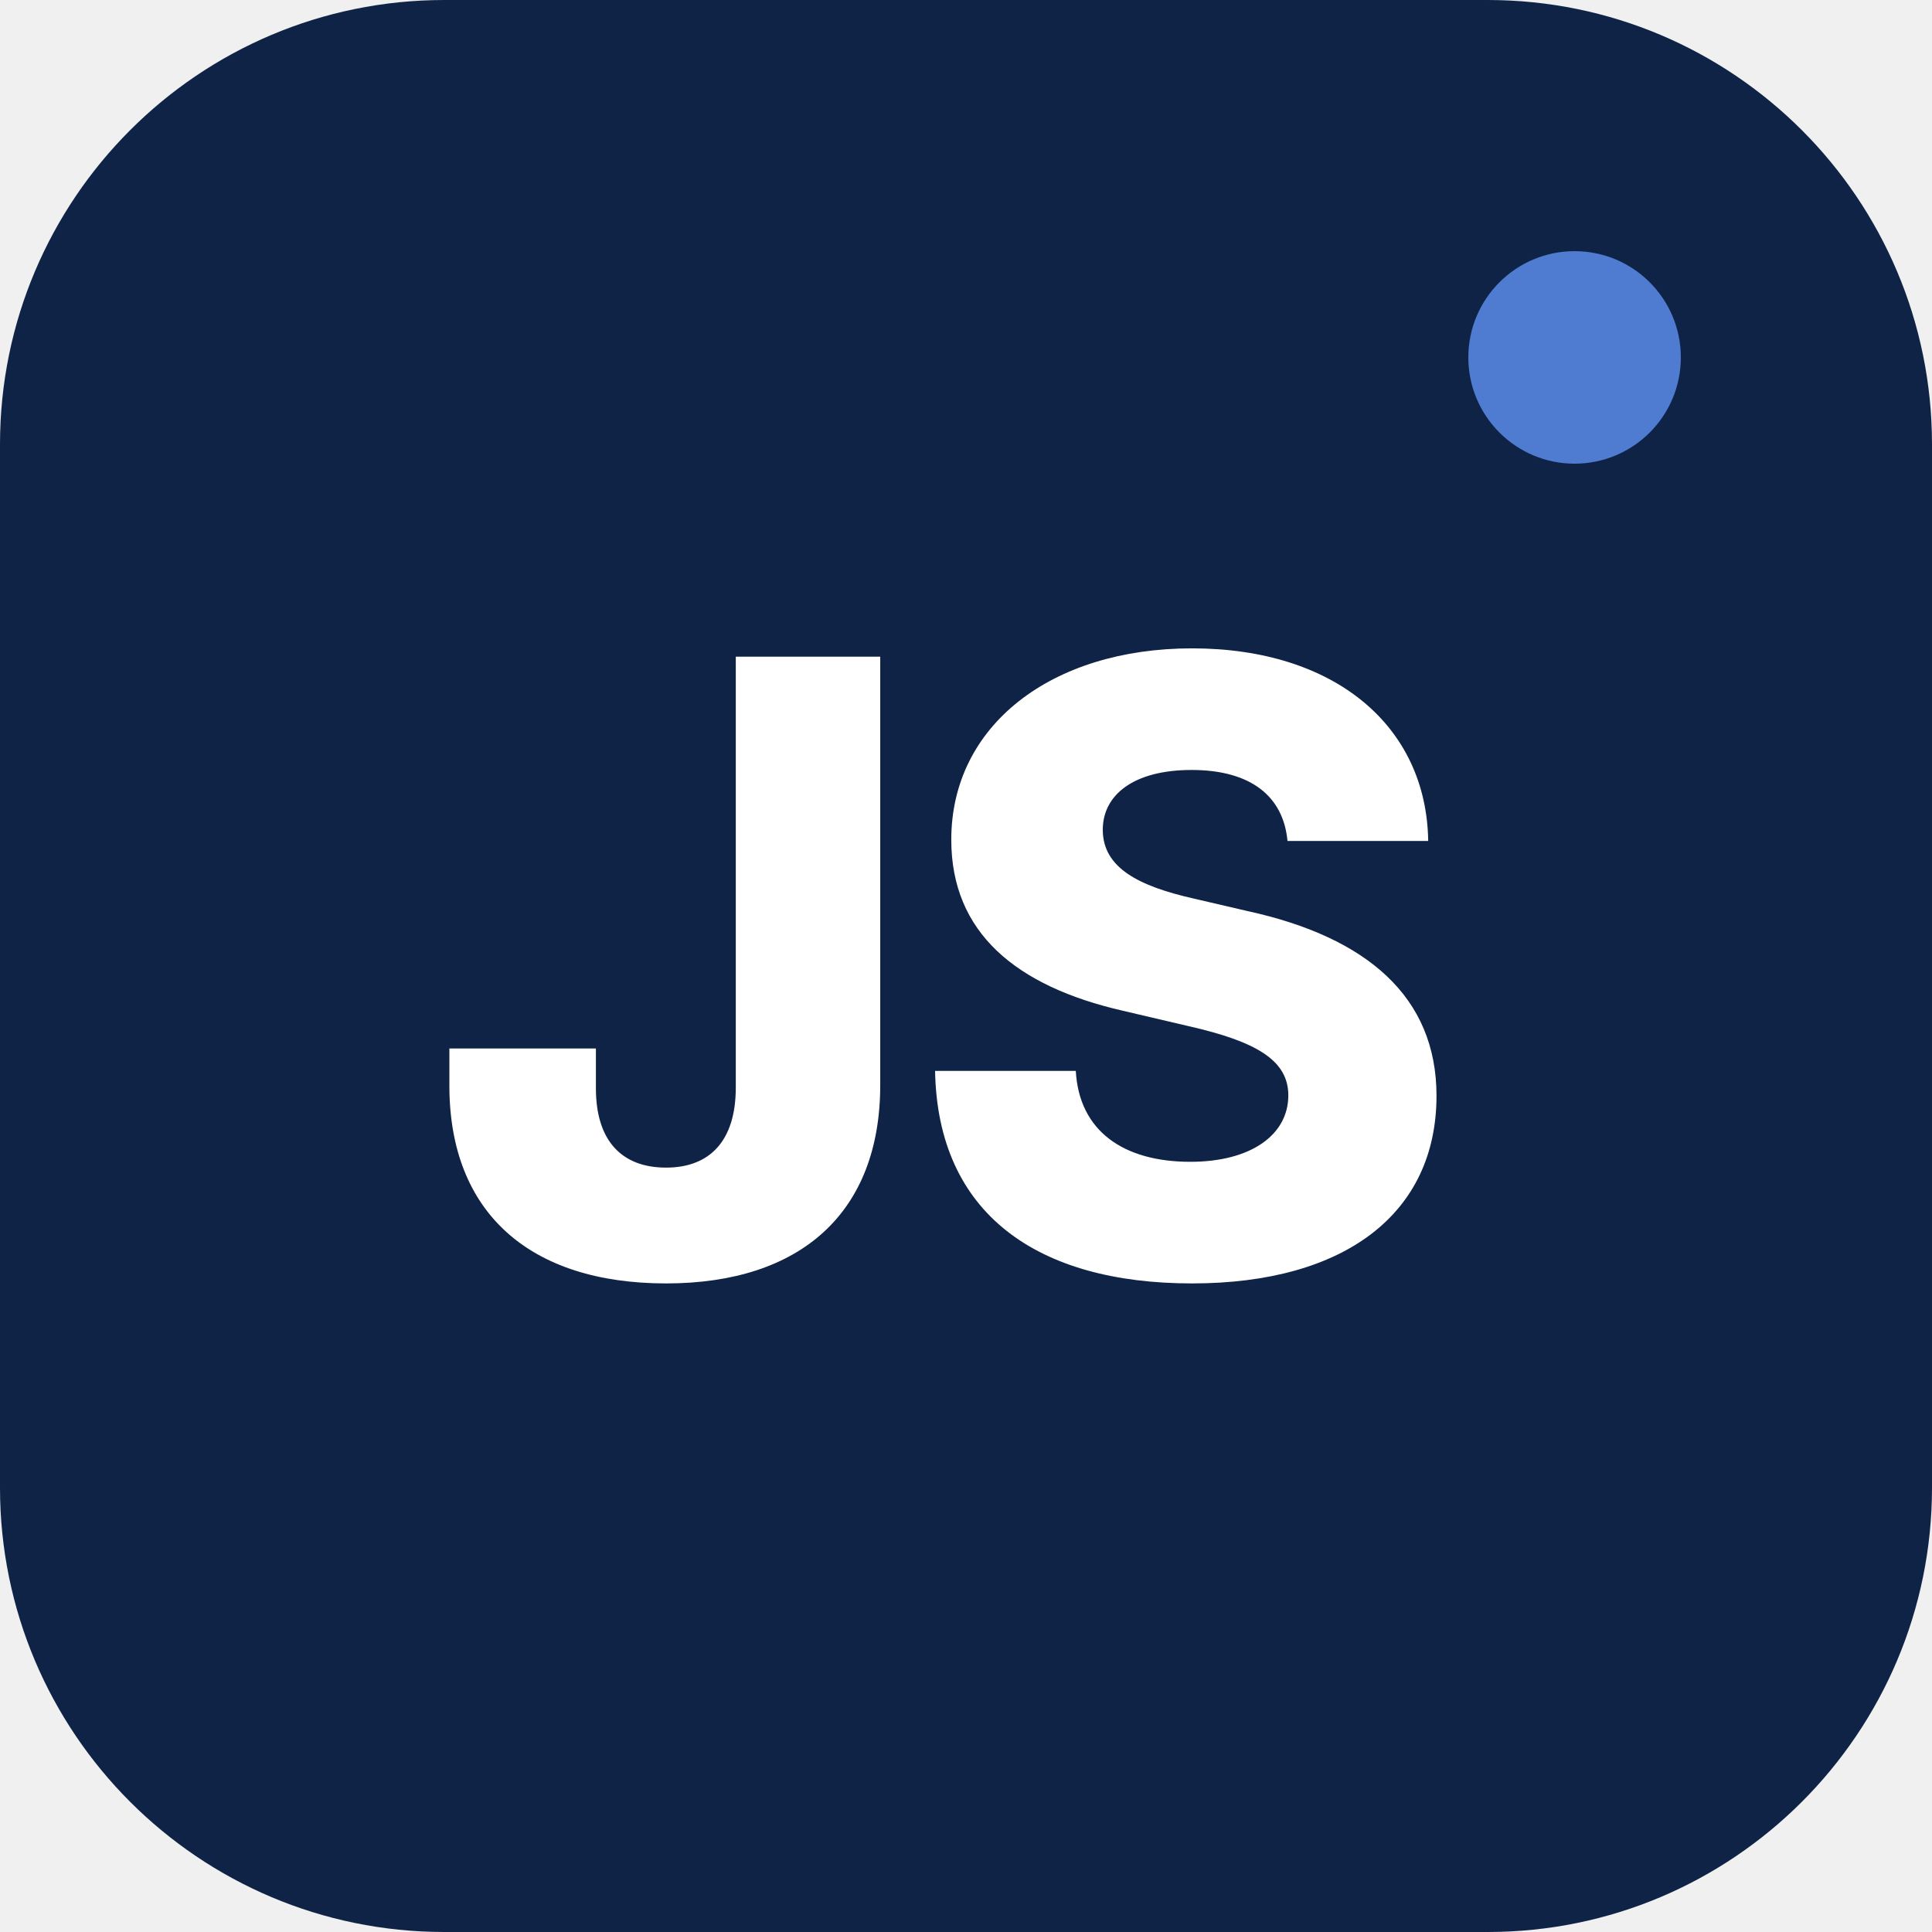
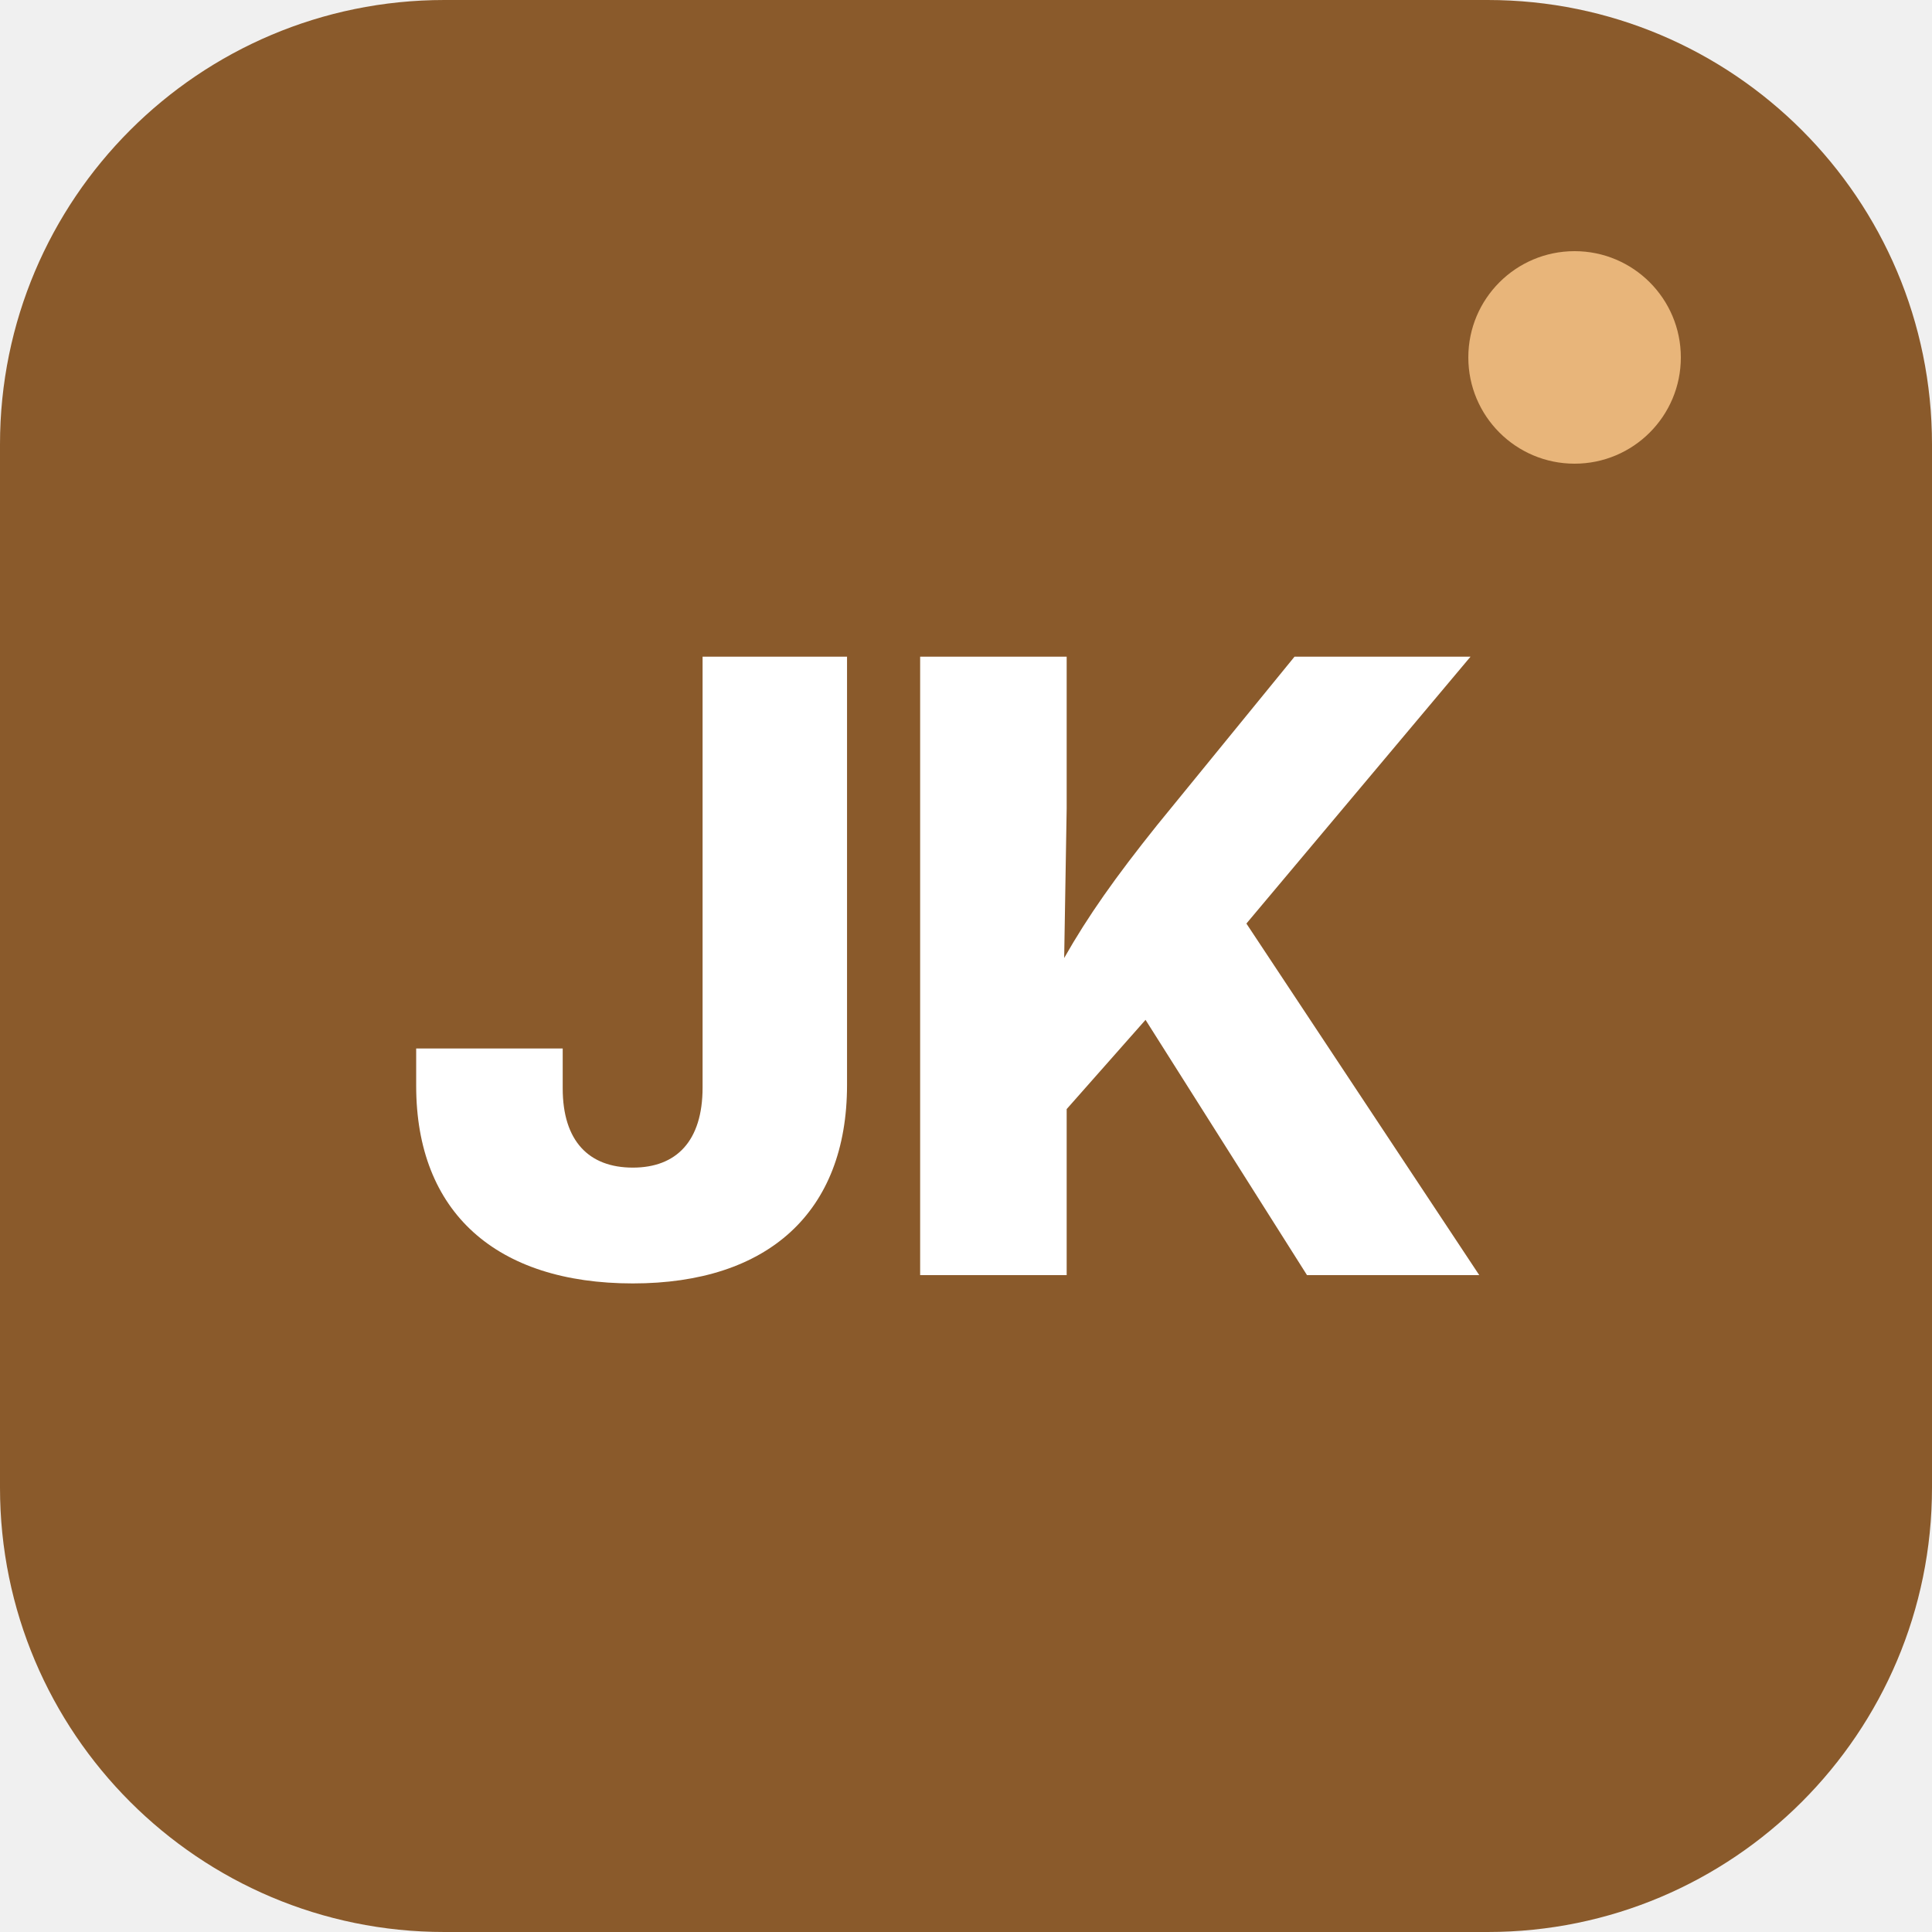
<svg xmlns="http://www.w3.org/2000/svg" width="512" height="512" viewBox="0 0 512 512">
-   <rect x="0" y="0" width="512" height="512" rx="117.76" fill="#0F2347" />
-   <path d="M176.512 340.12C212.262 340.12 233.272 321.31 233.272 287.54V174.02H194.992V288.2C194.992 302.39 188.062 309.43 176.512 309.43C164.852 309.43 157.922 302.39 157.922 288.42V277.86H119.092V287.76C119.092 321.31 140.322 340.12 176.512 340.12ZM315.898 340.12C356.488 340.12 380.688 321.53 380.688 290.4C380.688 264.22 362.318 248.38 330.638 241.45L316.448 238.15C301.818 234.85 292.248 230.01 292.248 219.89C292.248 210.76 300.278 204.05 315.788 204.05C331.408 204.05 340.098 210.98 341.198 222.86H378.488C378.048 192.5 353.848 171.82 315.898 171.82C278.718 171.82 252.098 192.17 252.098 222.53C252.098 247.17 269.258 261.36 297.528 267.85L314.908 271.92C332.838 275.99 341.418 280.94 341.418 290.29C341.418 300.74 331.518 307.89 315.458 307.89C297.748 307.89 285.978 299.75 285.098 283.8H247.808C248.468 321.64 274.868 340.12 315.898 340.12Z" fill="#FFFFFF" />
-   <circle cx="417.28" cy="94.72" r="28.16" fill="#4F7BD1" />
+   <rect x="0" y="0" width="512" height="512" rx="117.76" fill="#8A5A2B" />
+   <path d="M167.712 340.12C203.462 340.12 224.472 321.31 224.472 287.54V174.02H186.192V288.2C186.192 302.39 179.262 309.43 167.712 309.43C156.052 309.43 149.122 302.39 149.122 288.42V277.86H110.292V287.76C110.292 321.31 131.522 340.12 167.712 340.12ZM243.848 337.92H282.678V293.92L303.578 270.27L346.368 337.92H392.018L330.308 244.75L389.708 174.02H343.068L306.548 218.79C295.548 232.54 288.398 242.66 282.018 253.88L282.678 214.28V174.02H243.848Z" fill="#FFFFFF" />
+   <circle cx="417.28" cy="94.72" r="28.16" fill="#E8B57A" />
</svg>
